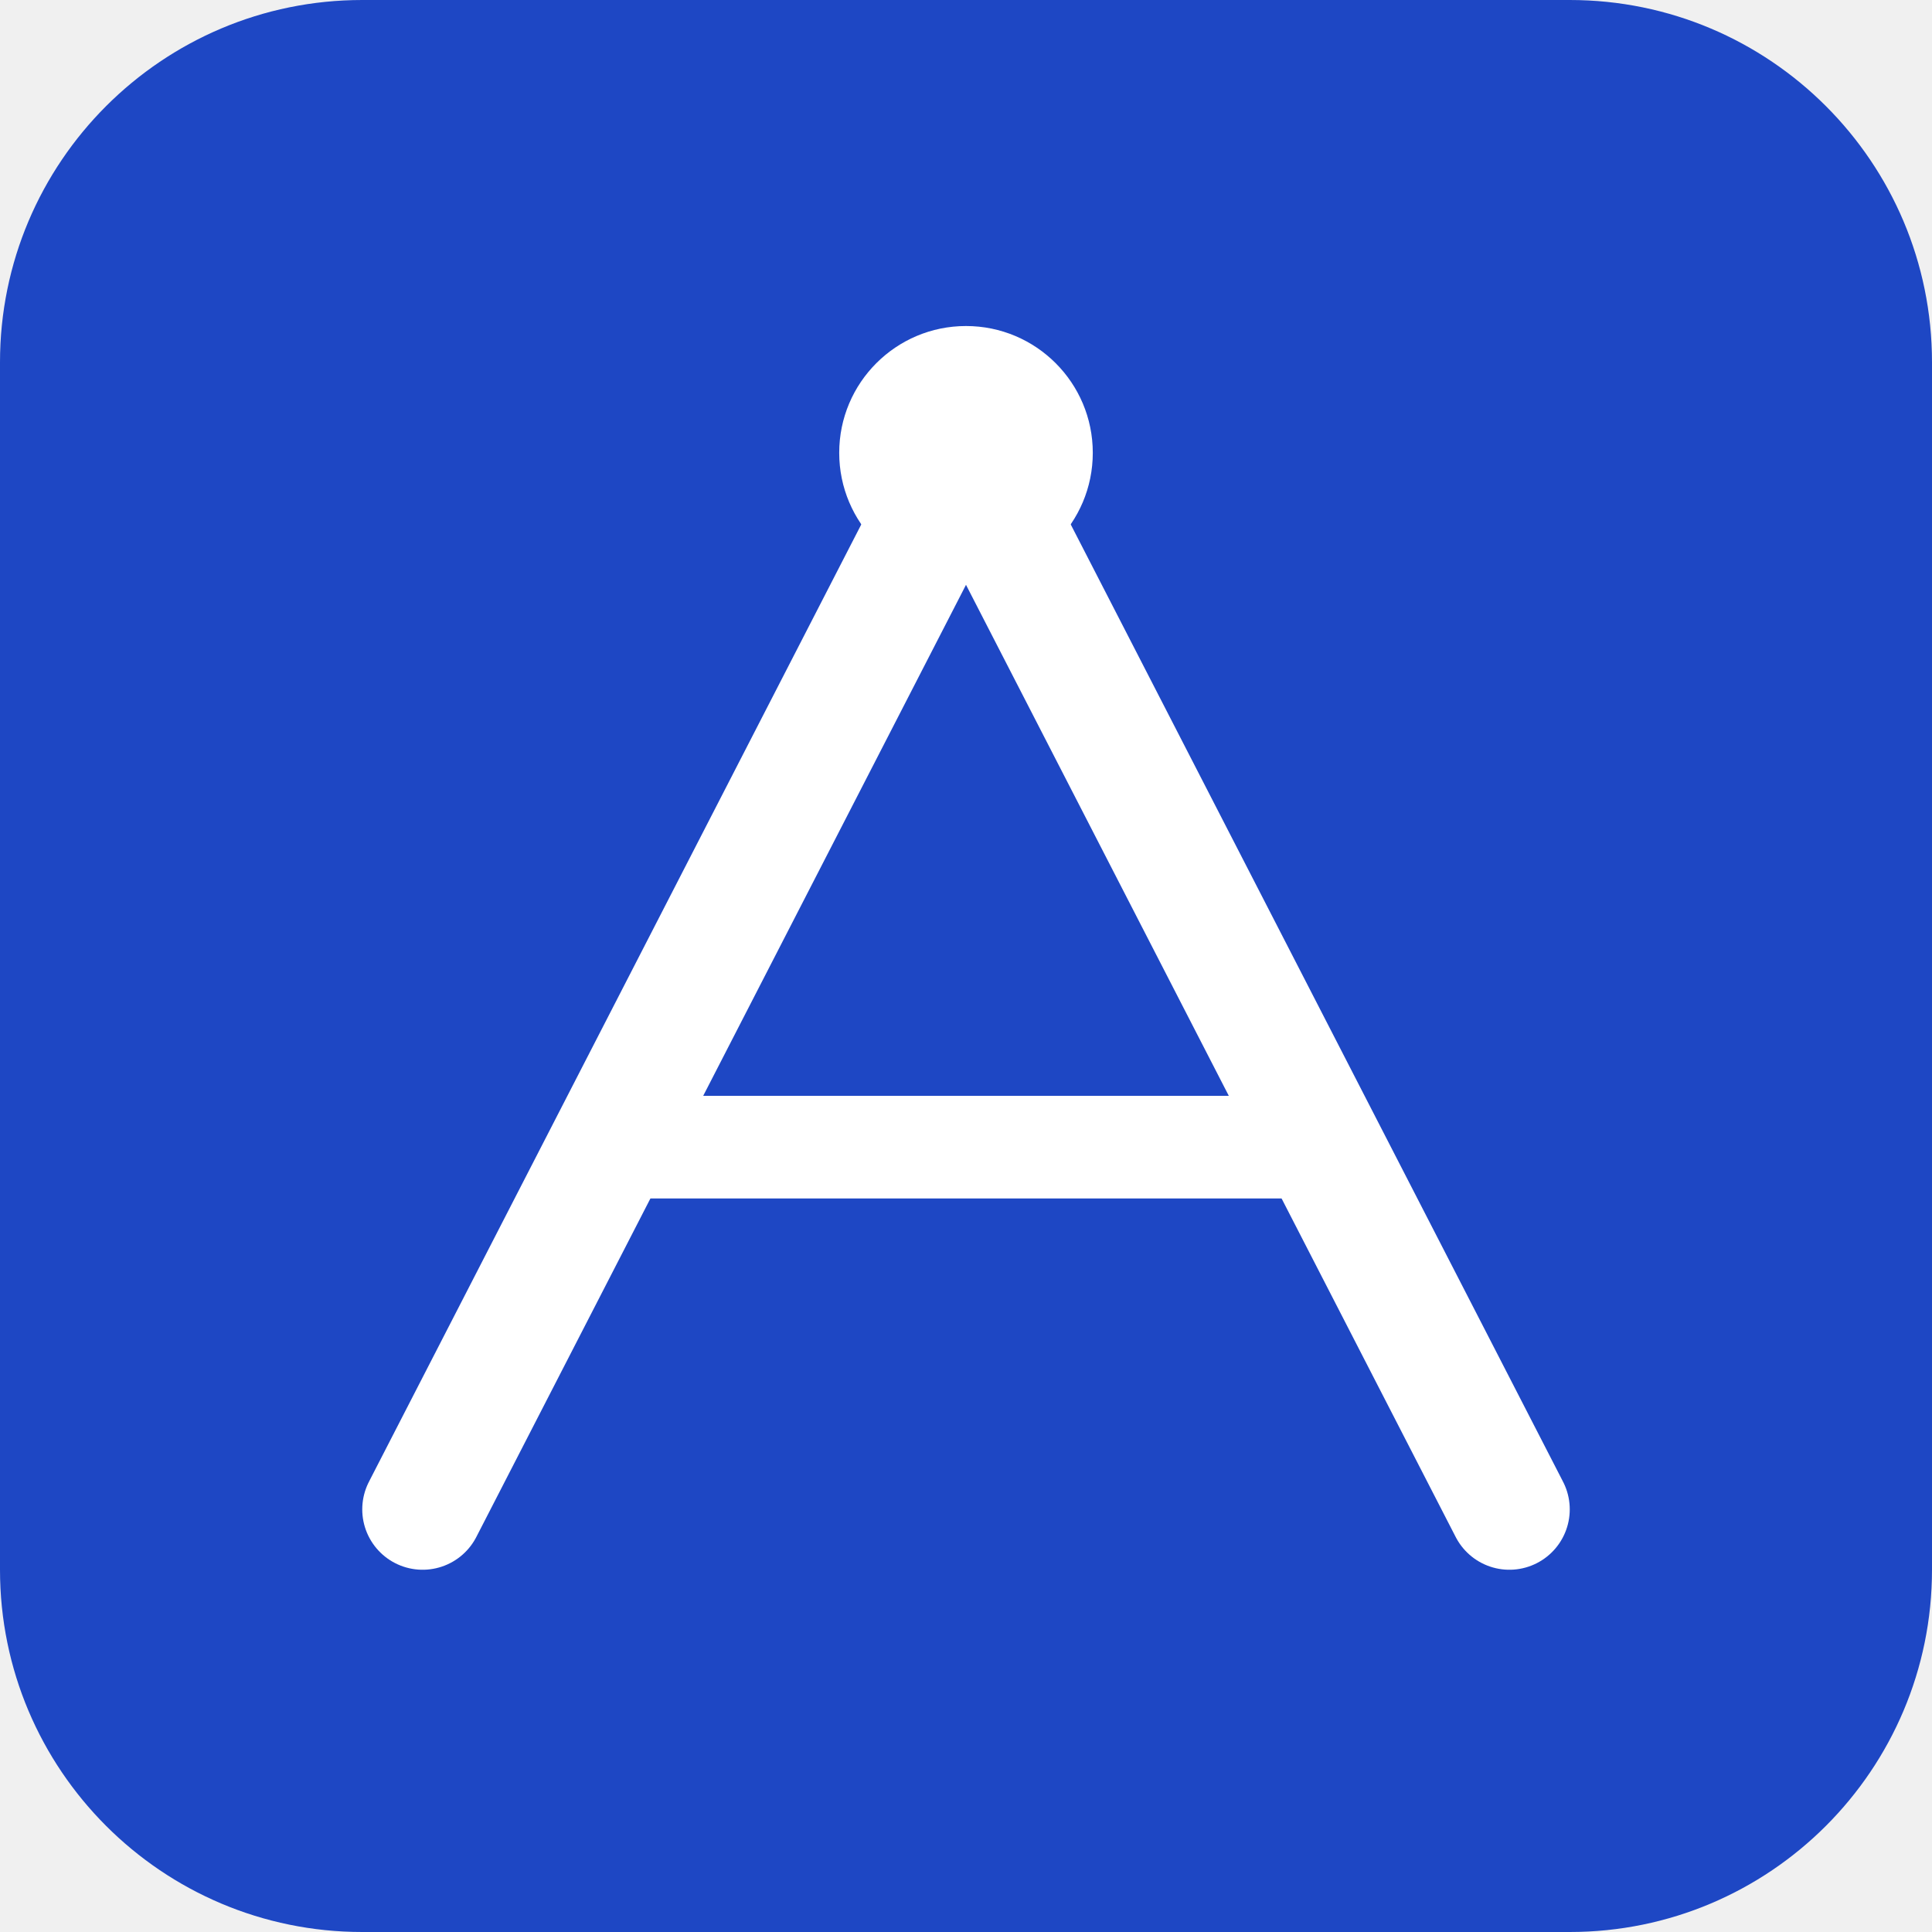
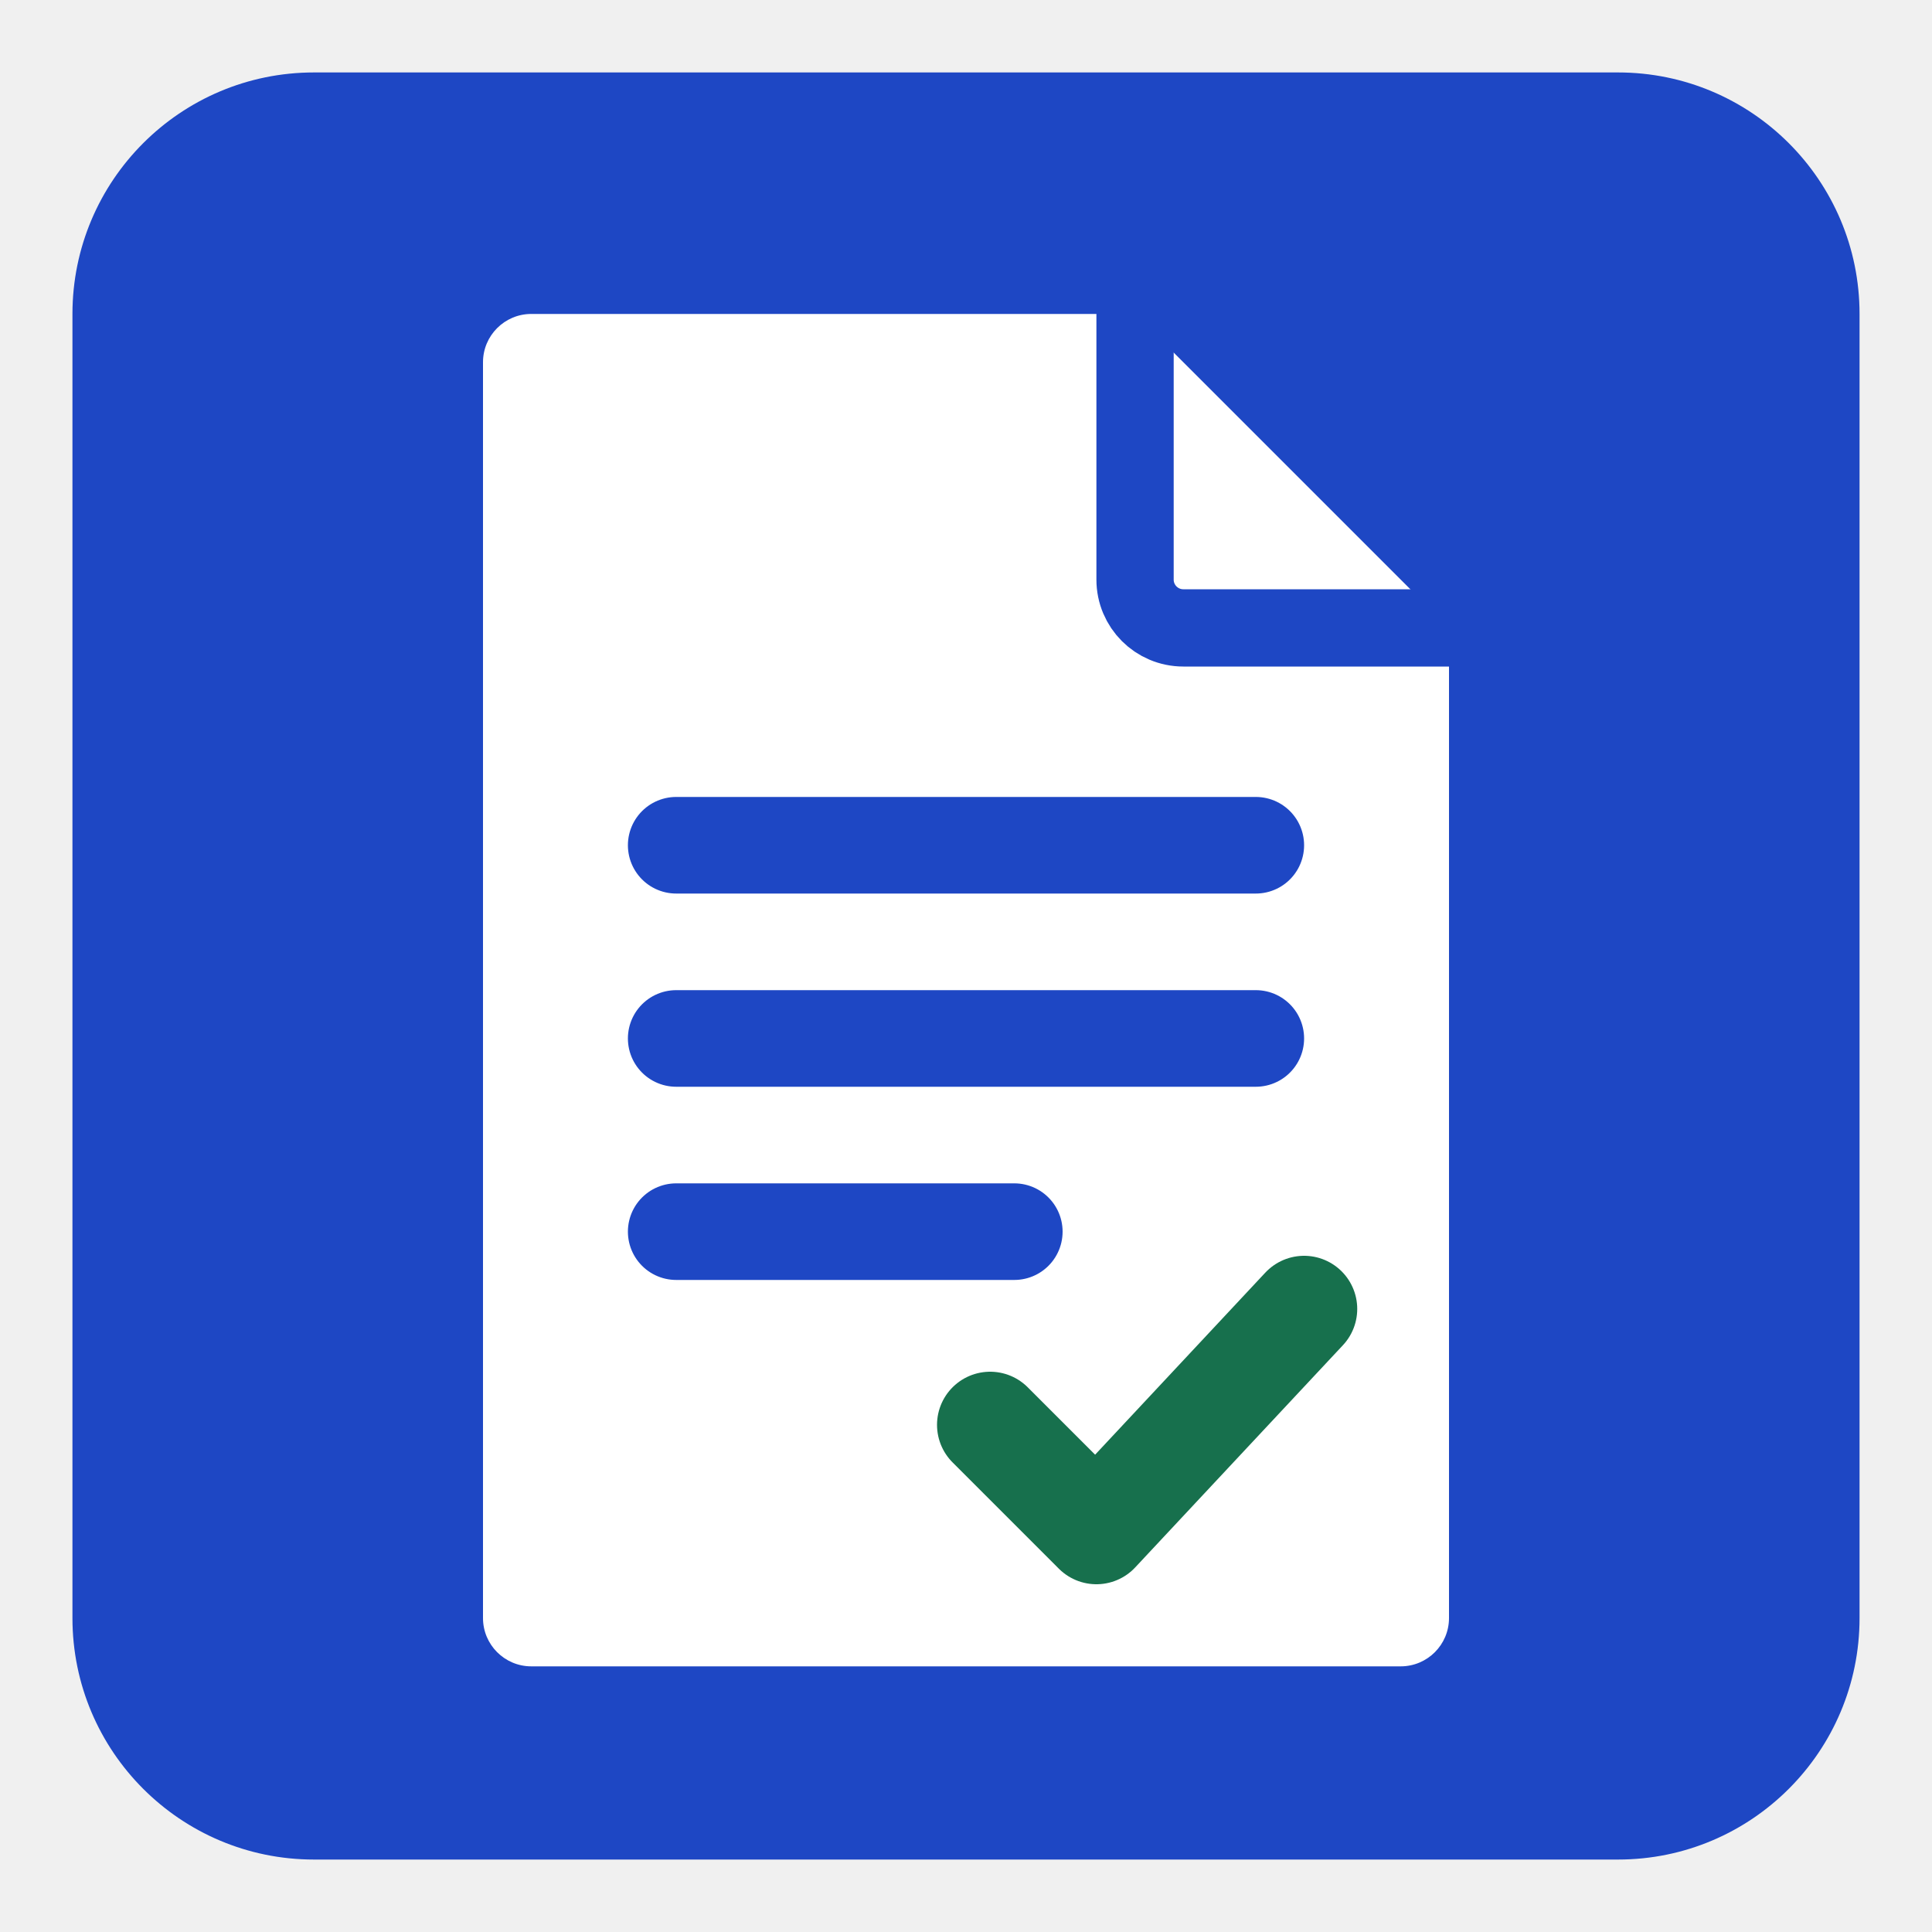
- <svg xmlns="http://www.w3.org/2000/svg" viewBox="0 0 64 64">
-   <rect width="64" height="64" rx="12" fill="#1E47C4" />
-   <path d="M14 50 32 15l18 35" fill="none" stroke="#fff" stroke-width="4" stroke-linecap="round" stroke-linejoin="round" />
-   <path d="M21 38h22" stroke="#fff" stroke-width="3.4" stroke-linecap="round" />
-   <circle cx="32" cy="15" r="4.2" fill="#fff" />
+ <svg xmlns="http://www.w3.org/2000/svg" viewBox="0 0 40 40">
+   <rect x="1.5" y="1.5" width="37" height="37" rx="5" fill="#1E47C4" />
+   <path d="M11 6.5h12.5l6.5 6.5v20.5a1 1 0 0 1-1 1H11a1 1 0 0 1-1-1v-26a1 1 0 0 1 1-1z" fill="#fff" />
+   <g fill="none" stroke-linecap="round" stroke-linejoin="round">
+     <path d="M23.5 6.5V12a1 1 0 0 0 1 1H30" stroke="#1E47C4" stroke-width="1.6" />
+     <path d="M14 17.5h12M14 21.5h12M14 25.5h7" stroke="#1E47C4" stroke-width="2" />
+     <path d="M20.5 29.5l2.2 2.2 4.3-4.6" stroke="#17704D" stroke-width="2.2" />
+   </g>
</svg>
